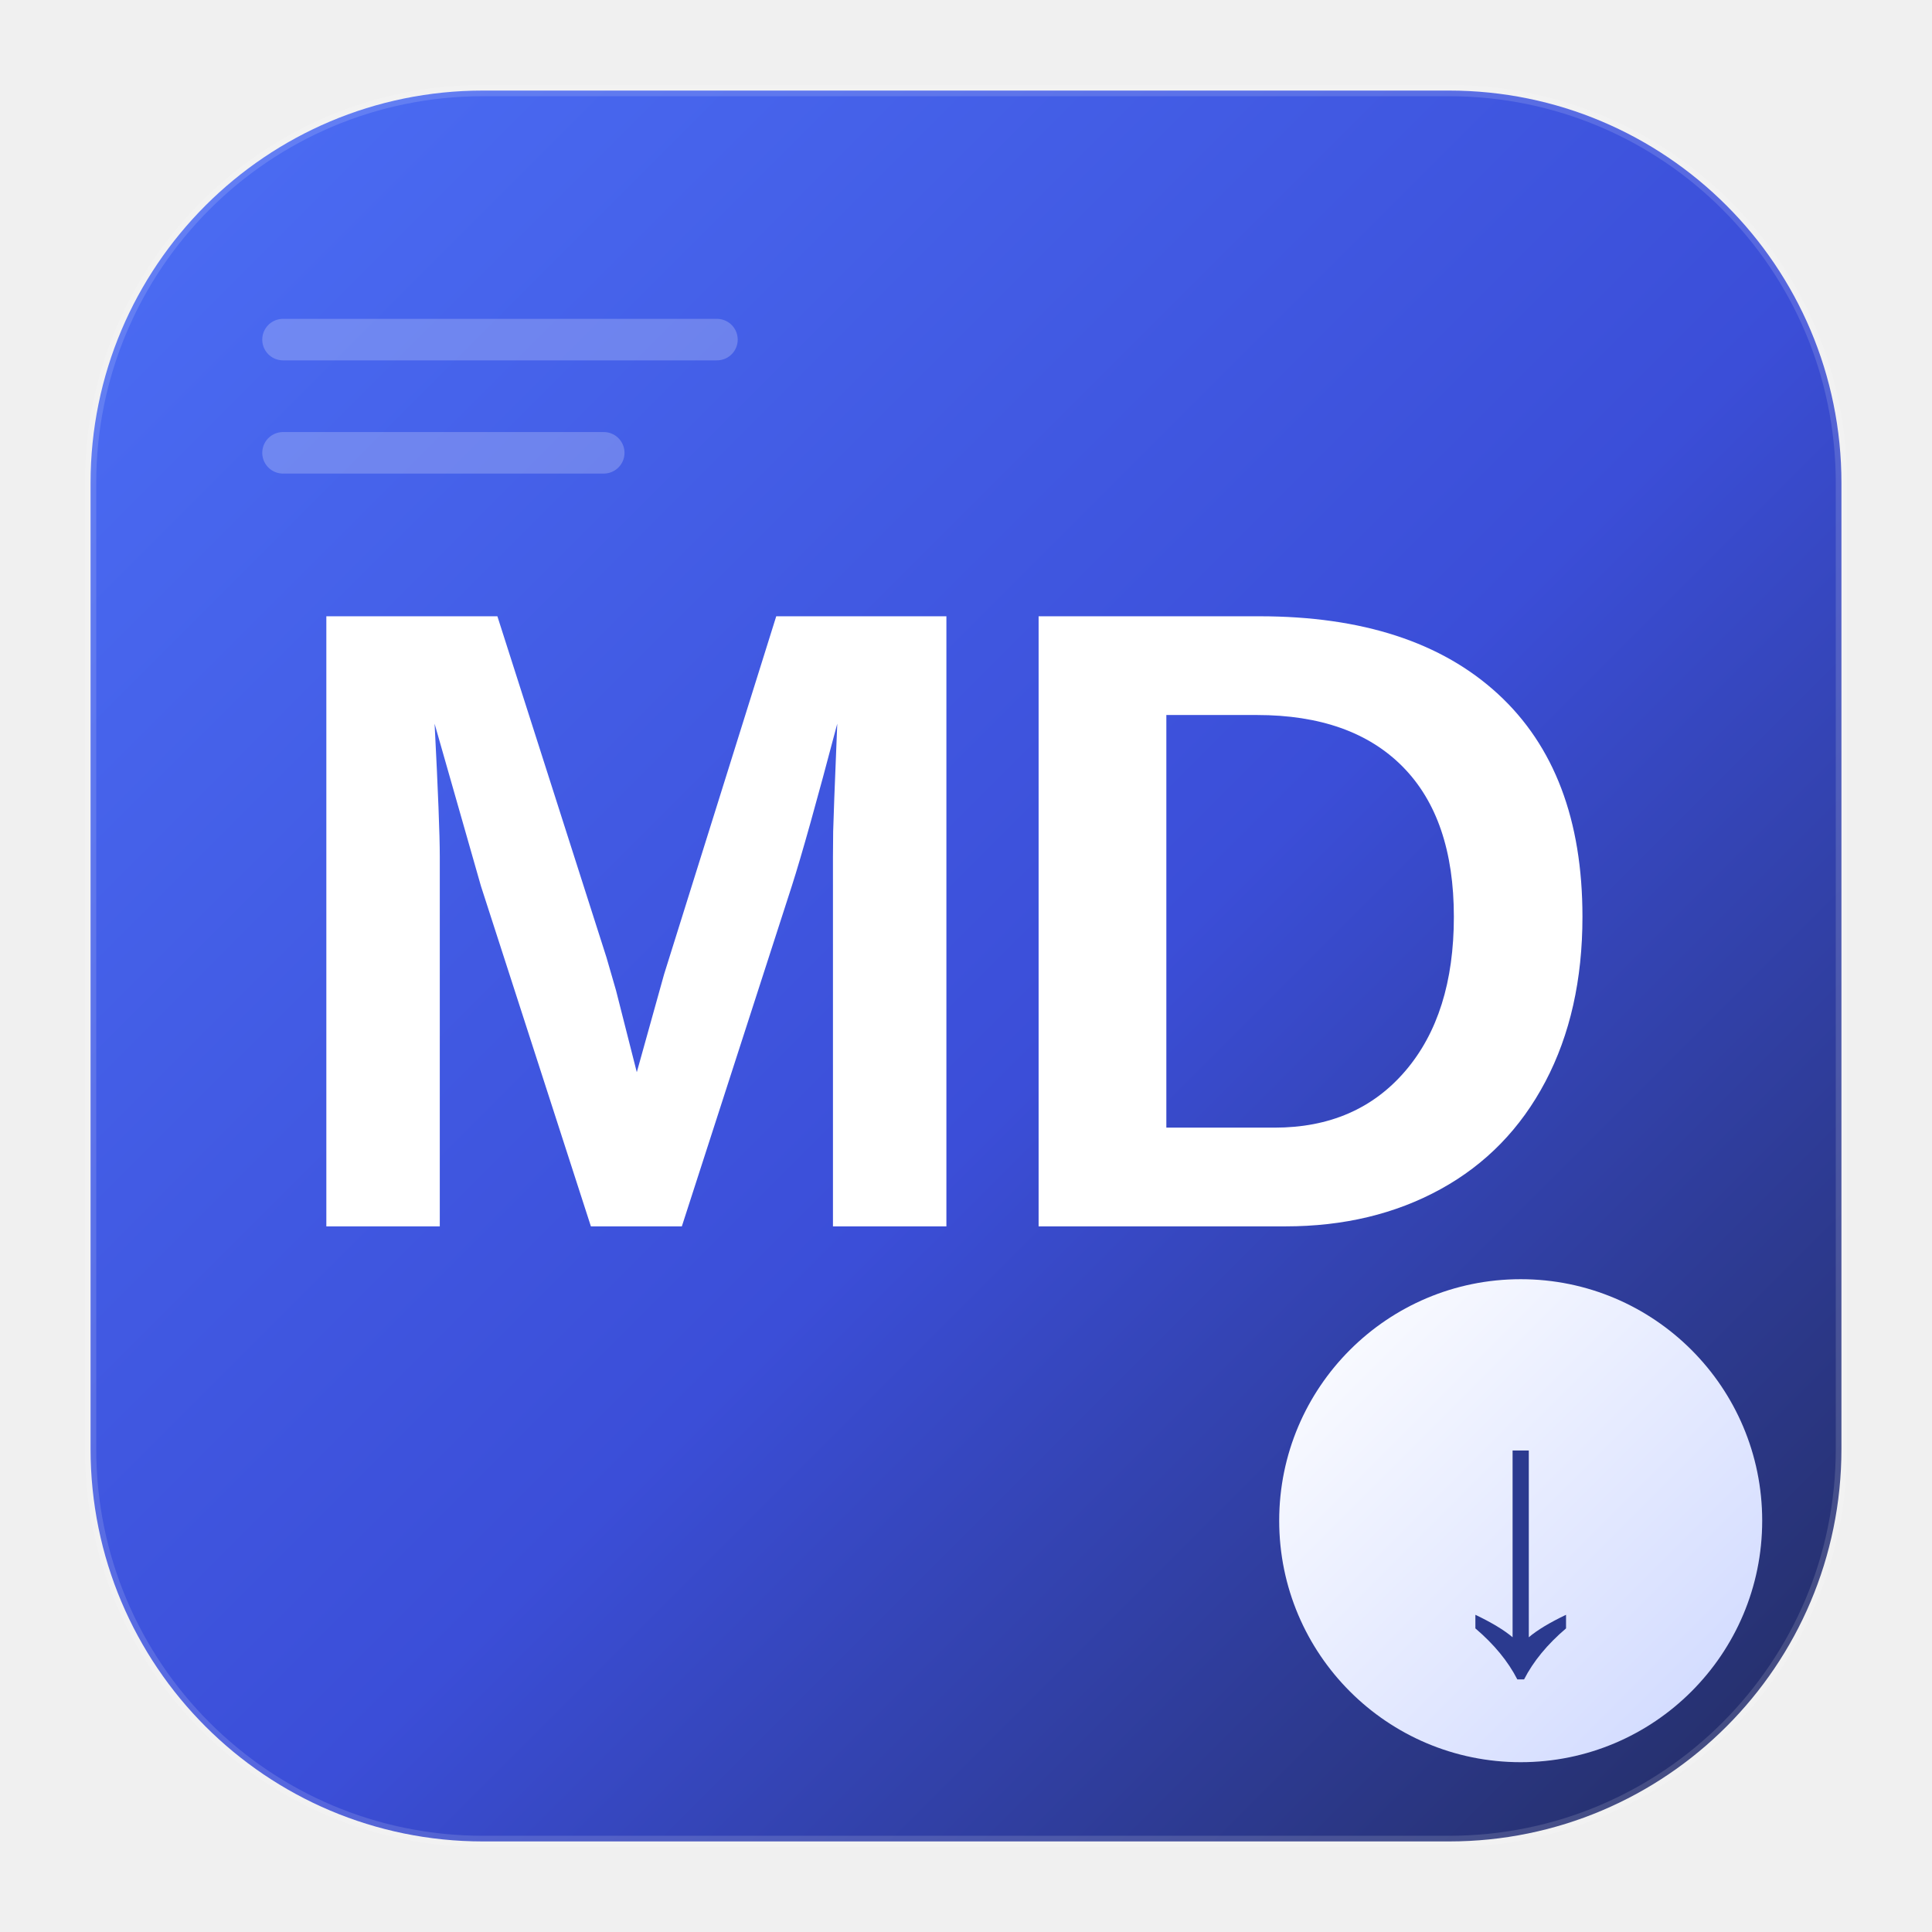
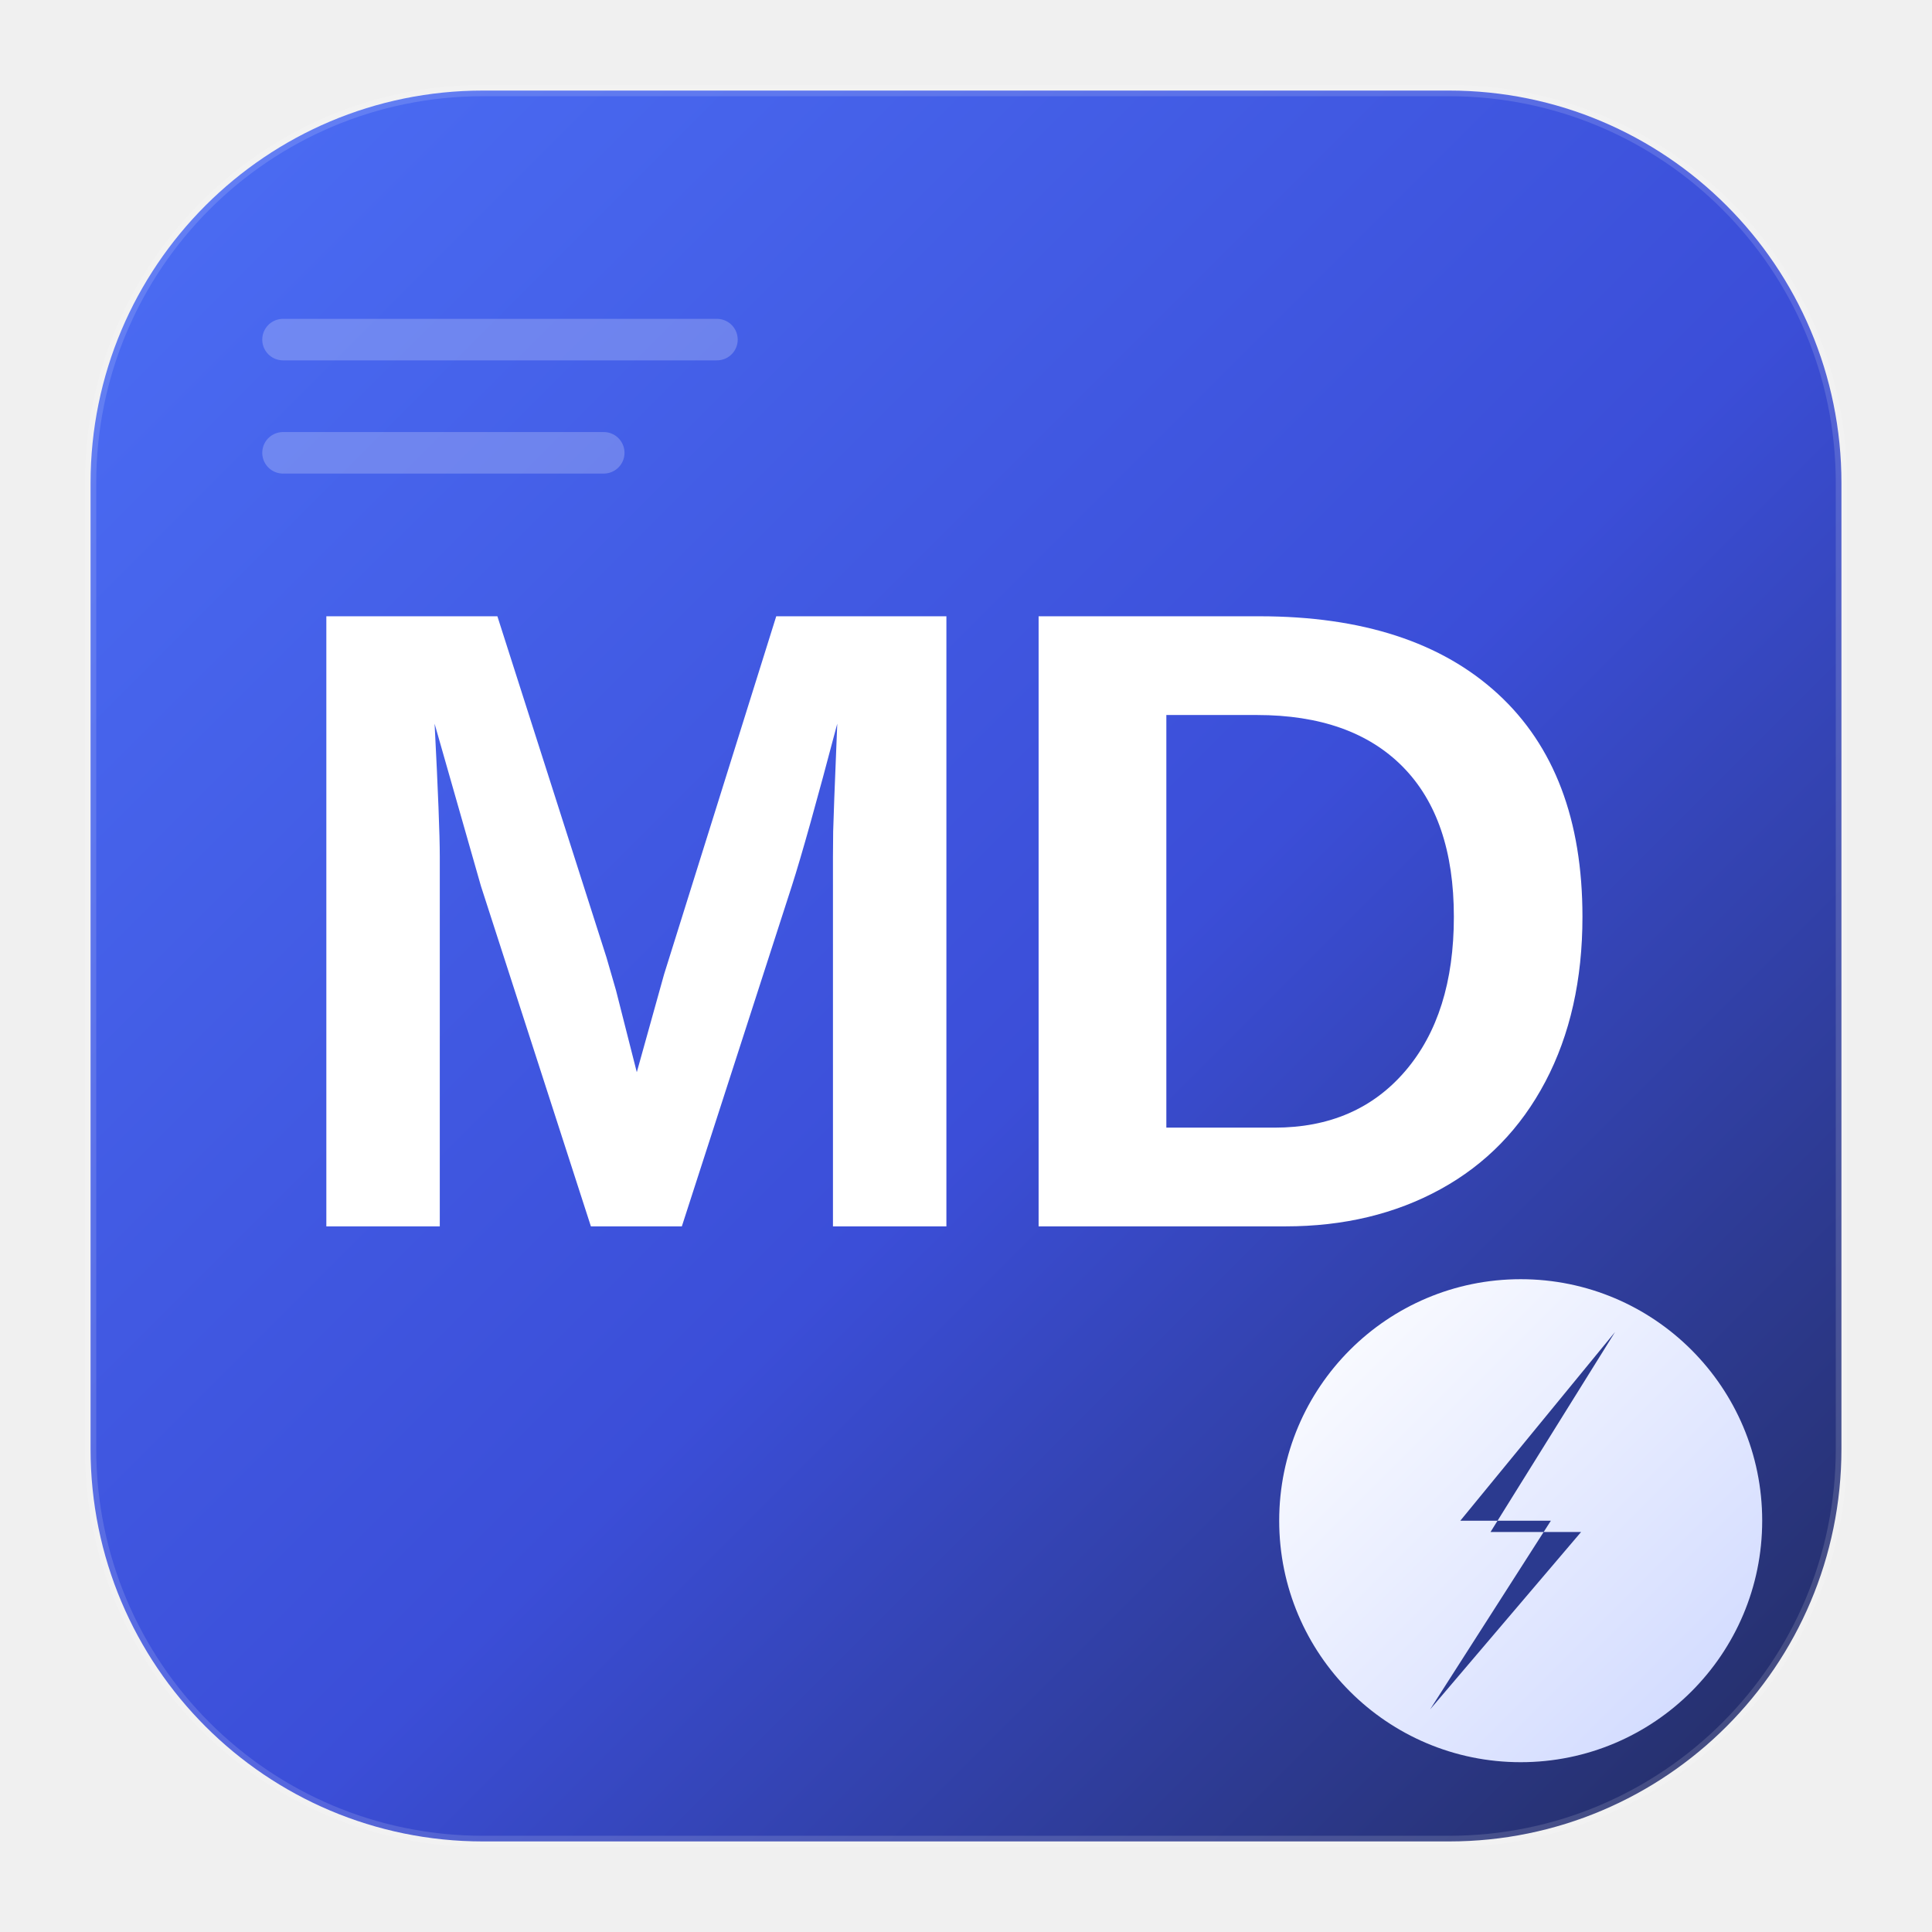
<svg xmlns="http://www.w3.org/2000/svg" width="1024" height="1024" viewBox="0 0 1024 1024">
  <defs>
    <linearGradient id="bg" x1="0" y1="0" x2="1" y2="1">
      <stop offset="0" stop-color="#4c6ef5" />
      <stop offset="0.55" stop-color="#3b4ed8" />
      <stop offset="1" stop-color="#232c5e" />
    </linearGradient>
    <linearGradient id="badge" x1="0" y1="0" x2="1" y2="1">
      <stop offset="0" stop-color="#ffffff" />
      <stop offset="1" stop-color="#cdd7ff" />
    </linearGradient>
  </defs>
  <rect x="48" y="48" width="928" height="928" rx="208" fill="url(#bg)" />
  <rect x="48" y="48" width="928" height="928" rx="208" fill="none" stroke="#ffffff" stroke-opacity="0.14" stroke-width="6" />
  <g stroke="#ffffff" stroke-opacity="0.22" stroke-width="22" stroke-linecap="round">
    <line x1="150" y1="180" x2="380" y2="180" />
    <line x1="150" y1="240" x2="320" y2="240" />
  </g>
  <text x="500" y="650" text-anchor="middle" font-family="Segoe UI, Arial, Helvetica, sans-serif" font-size="470" font-weight="800" letter-spacing="-14" fill="#ffffff">MD</text>
  <circle cx="806" cy="806" r="128" fill="url(#badge)" />
-   <text x="806" y="884" text-anchor="middle" font-family="Segoe UI, Arial, Helvetica, sans-serif" font-size="205" font-weight="800" fill="#2b3a8f">↓</text>
+   <polygon points="856,706 774,806 822,806 758,906 838,812 790,812" fill="#2b3a8f" />
</svg>
